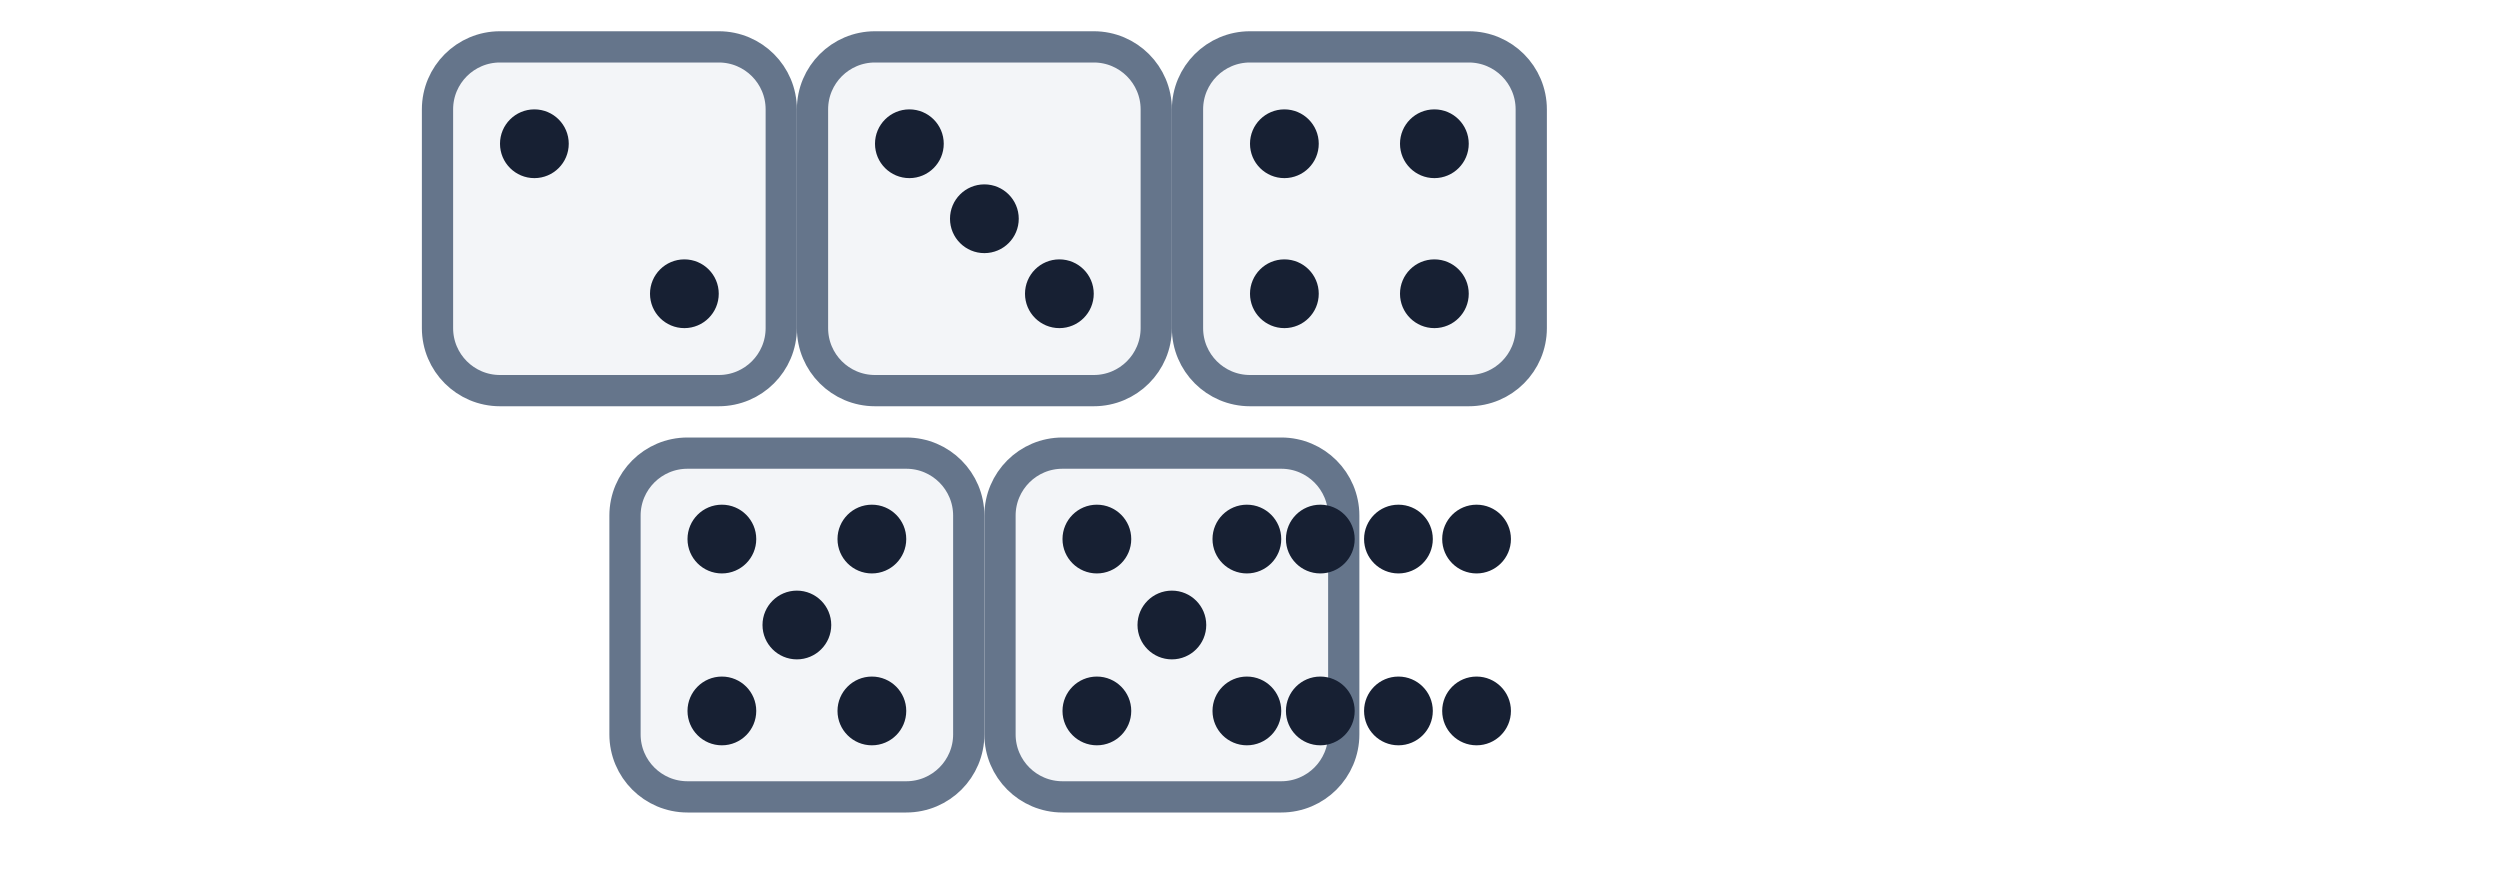
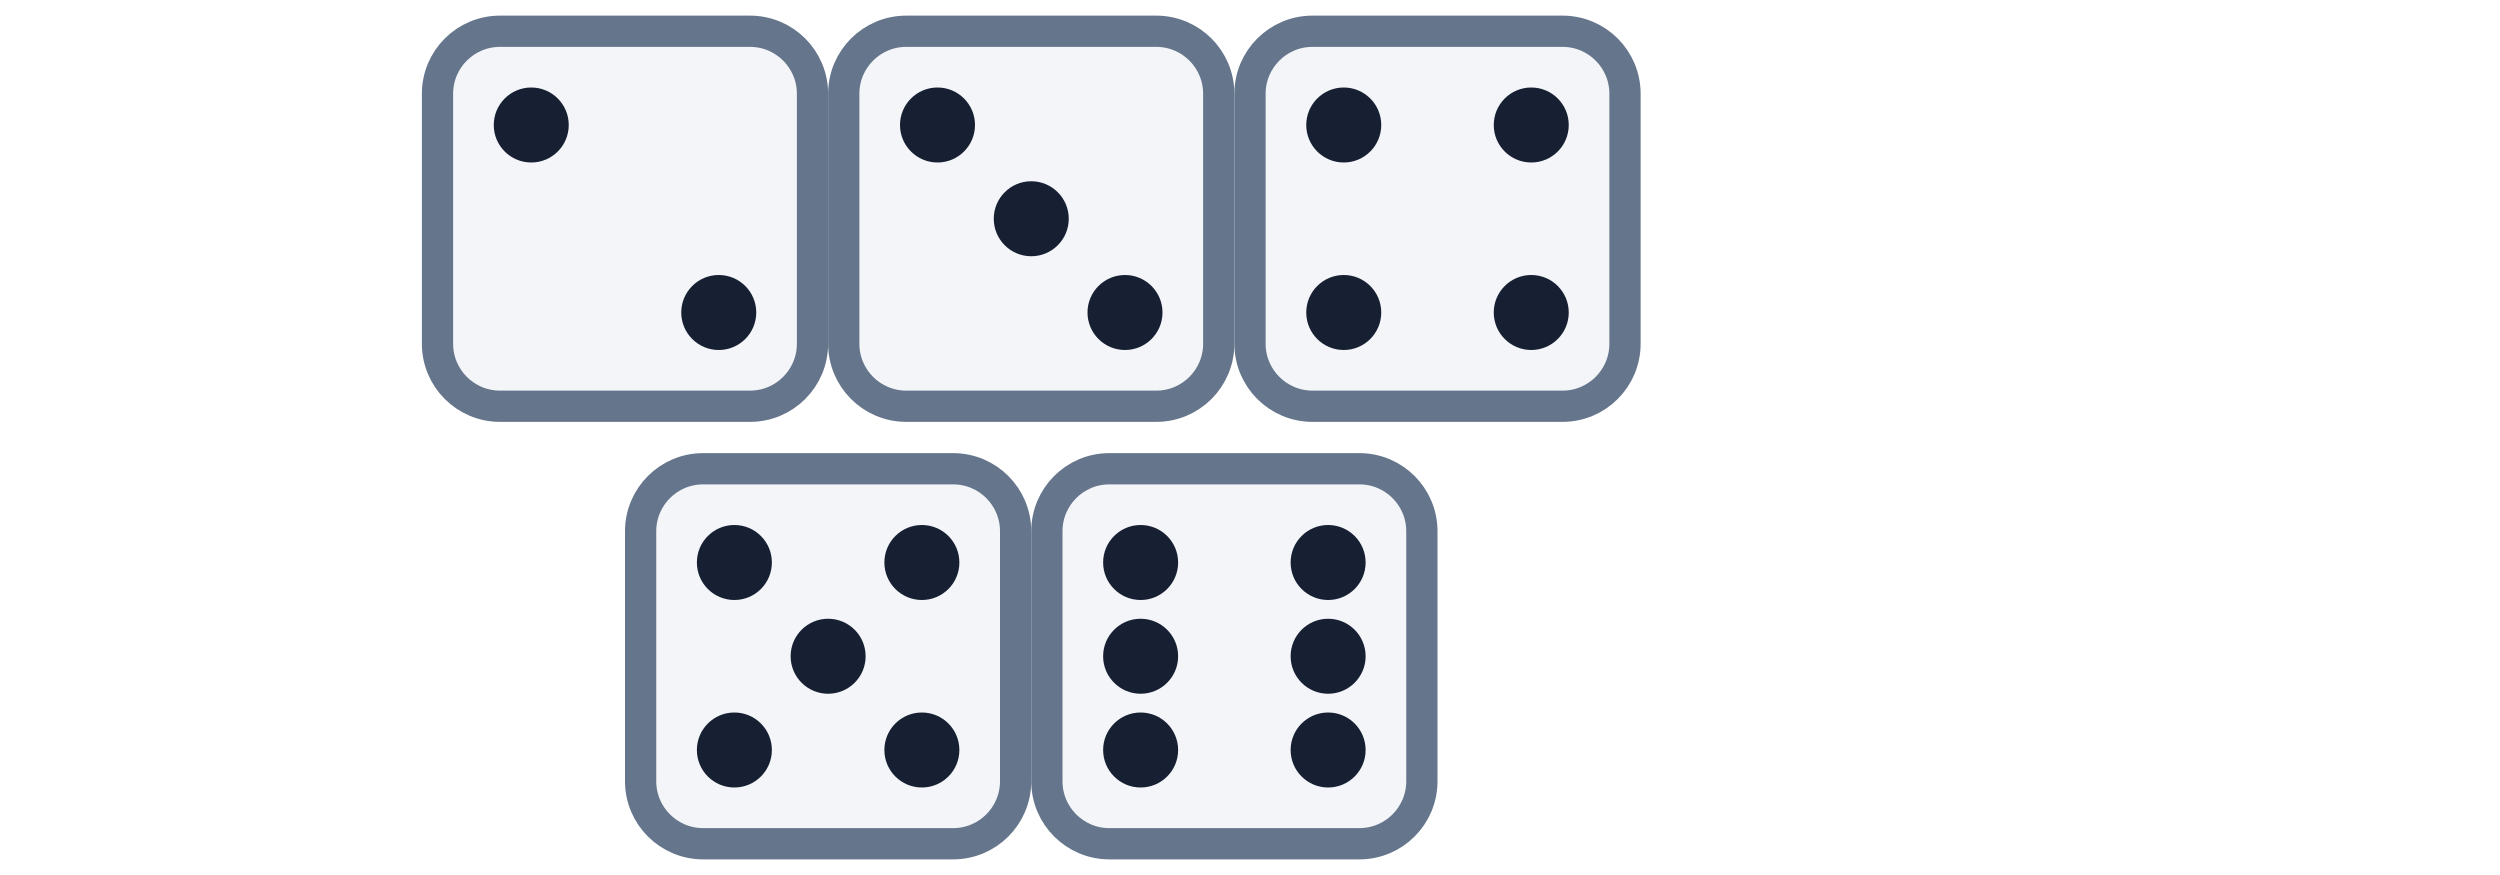
<svg xmlns="http://www.w3.org/2000/svg" width="160" height="56" viewBox="0 0 160 56">
  <g fill="#f3f5f8" stroke="#65758b" stroke-width="2">
-     <rect x="28" y="3" width="22" height="22" rx="4" />
-     <rect x="52" y="3" width="22" height="22" rx="4" />
-     <rect x="76" y="3" width="22" height="22" rx="4" />
-     <rect x="40" y="29" width="22" height="22" rx="4" />
-     <rect x="64" y="29" width="22" height="22" rx="4" />
+     <rect x="28" y="2" width="24" height="24" rx="4" />
+     <rect x="54" y="2" width="24" height="24" rx="4" />
+     <rect x="80" y="2" width="24" height="24" rx="4" />
+     <rect x="41" y="30" width="24" height="24" rx="4" />
+     <rect x="67" y="30" width="24" height="24" rx="4" />
  </g>
  <g fill="#172033">
-     <circle cx="34.2" cy="9.2" r="2.2" />
-     <circle cx="43.8" cy="18.8" r="2.2" />
-     <circle cx="58.2" cy="9.2" r="2.2" />
-     <circle cx="63" cy="14" r="2.2" />
-     <circle cx="67.8" cy="18.8" r="2.2" />
-     <circle cx="82.2" cy="9.2" r="2.2" />
-     <circle cx="91.8" cy="9.2" r="2.2" />
-     <circle cx="82.2" cy="18.8" r="2.2" />
-     <circle cx="91.8" cy="18.8" r="2.2" />
-     <circle cx="46.2" cy="34.5" r="2.2" />
-     <circle cx="55.8" cy="34.5" r="2.2" />
-     <circle cx="46.2" cy="45.5" r="2.2" />
-     <circle cx="55.8" cy="45.5" r="2.2" />
-     <circle cx="51" cy="40" r="2.2" />
-     <circle cx="70.2" cy="34.5" r="2.2" />
-     <circle cx="79.8" cy="34.5" r="2.2" />
-     <circle cx="70.2" cy="45.5" r="2.2" />
-     <circle cx="79.8" cy="45.5" r="2.2" />
-     <circle cx="75" cy="40" r="2.2" />
-     <circle cx="84.5" cy="34.5" r="2.2" />
-     <circle cx="89.5" cy="34.5" r="2.2" />
-     <circle cx="94.5" cy="34.5" r="2.2" />
-     <circle cx="84.5" cy="45.5" r="2.2" />
-     <circle cx="89.5" cy="45.5" r="2.2" />
-     <circle cx="94.5" cy="45.5" r="2.2" />
+     <circle cx="34" cy="8" r="2.4" />
+     <circle cx="46" cy="20" r="2.4" />
+     <circle cx="60" cy="8" r="2.4" />
+     <circle cx="66" cy="14" r="2.4" />
+     <circle cx="72" cy="20" r="2.4" />
+     <circle cx="86" cy="8" r="2.4" />
+     <circle cx="98" cy="8" r="2.4" />
+     <circle cx="86" cy="20" r="2.4" />
+     <circle cx="98" cy="20" r="2.4" />
+     <circle cx="47" cy="36" r="2.4" />
+     <circle cx="59" cy="36" r="2.4" />
+     <circle cx="53" cy="42" r="2.4" />
+     <circle cx="47" cy="48" r="2.4" />
+     <circle cx="59" cy="48" r="2.4" />
+     <circle cx="73" cy="36" r="2.4" />
+     <circle cx="85" cy="36" r="2.4" />
+     <circle cx="73" cy="42" r="2.4" />
+     <circle cx="85" cy="42" r="2.4" />
+     <circle cx="73" cy="48" r="2.4" />
+     <circle cx="85" cy="48" r="2.4" />
  </g>
</svg>
